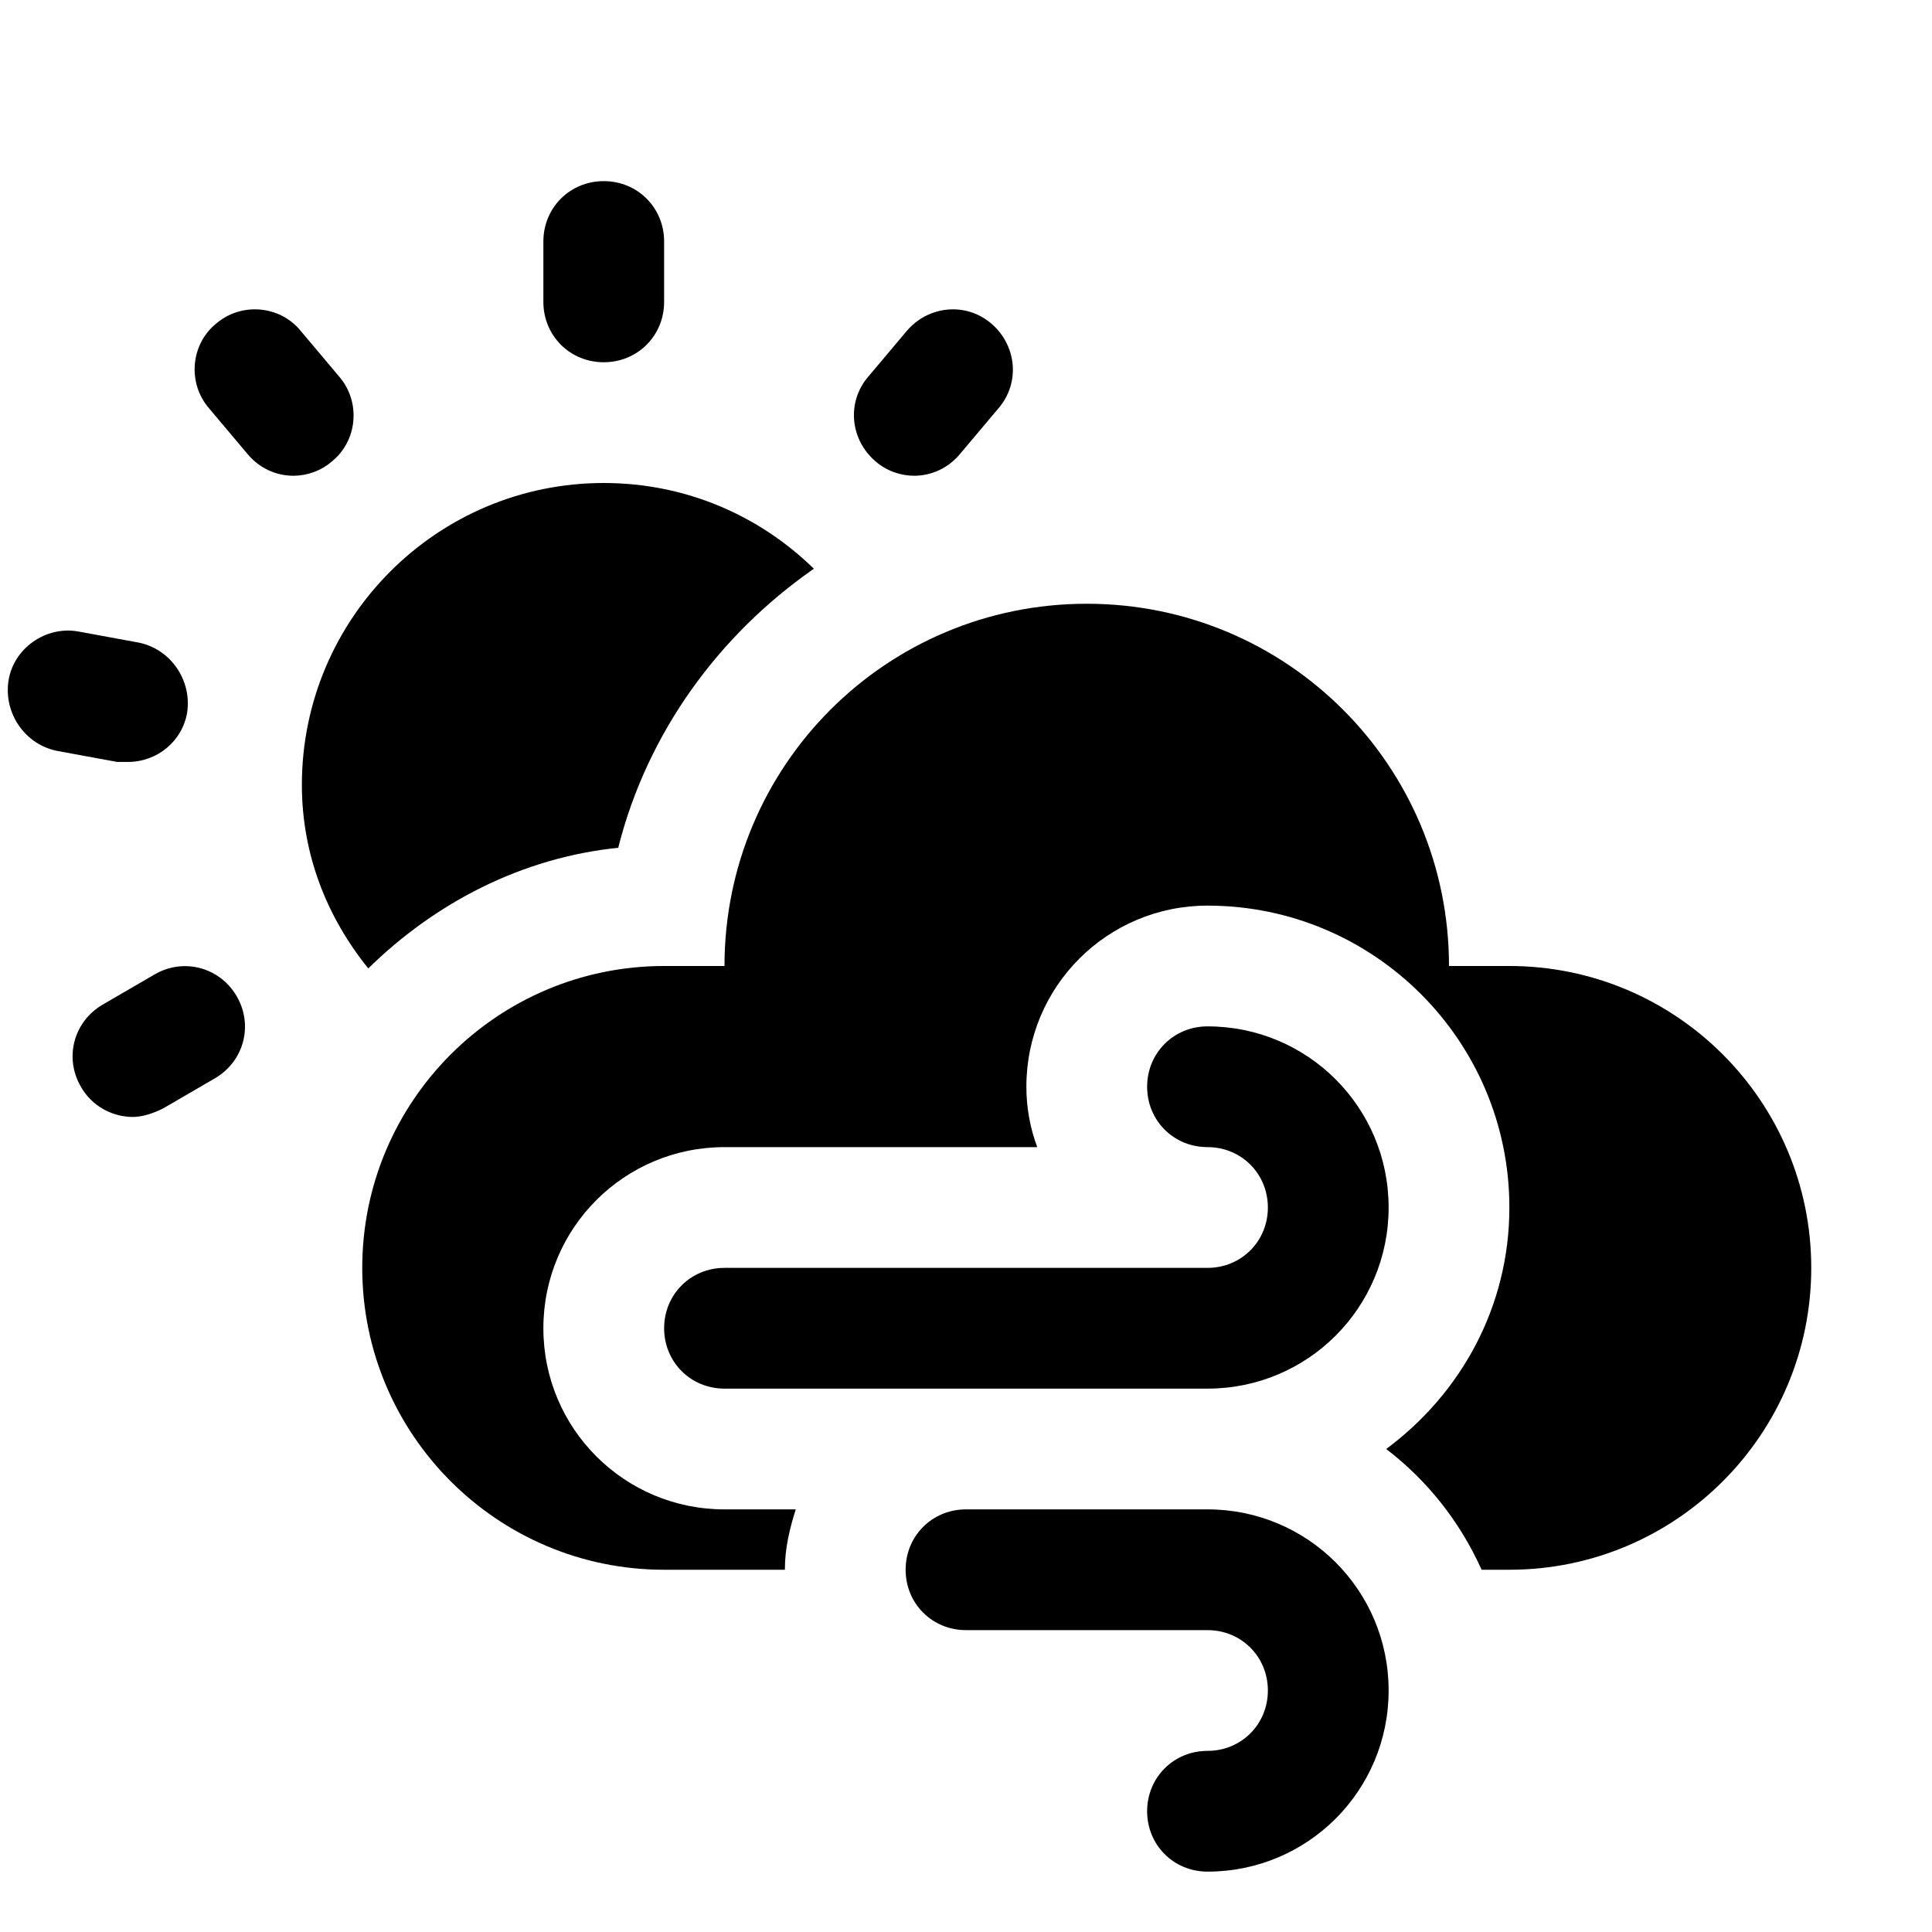
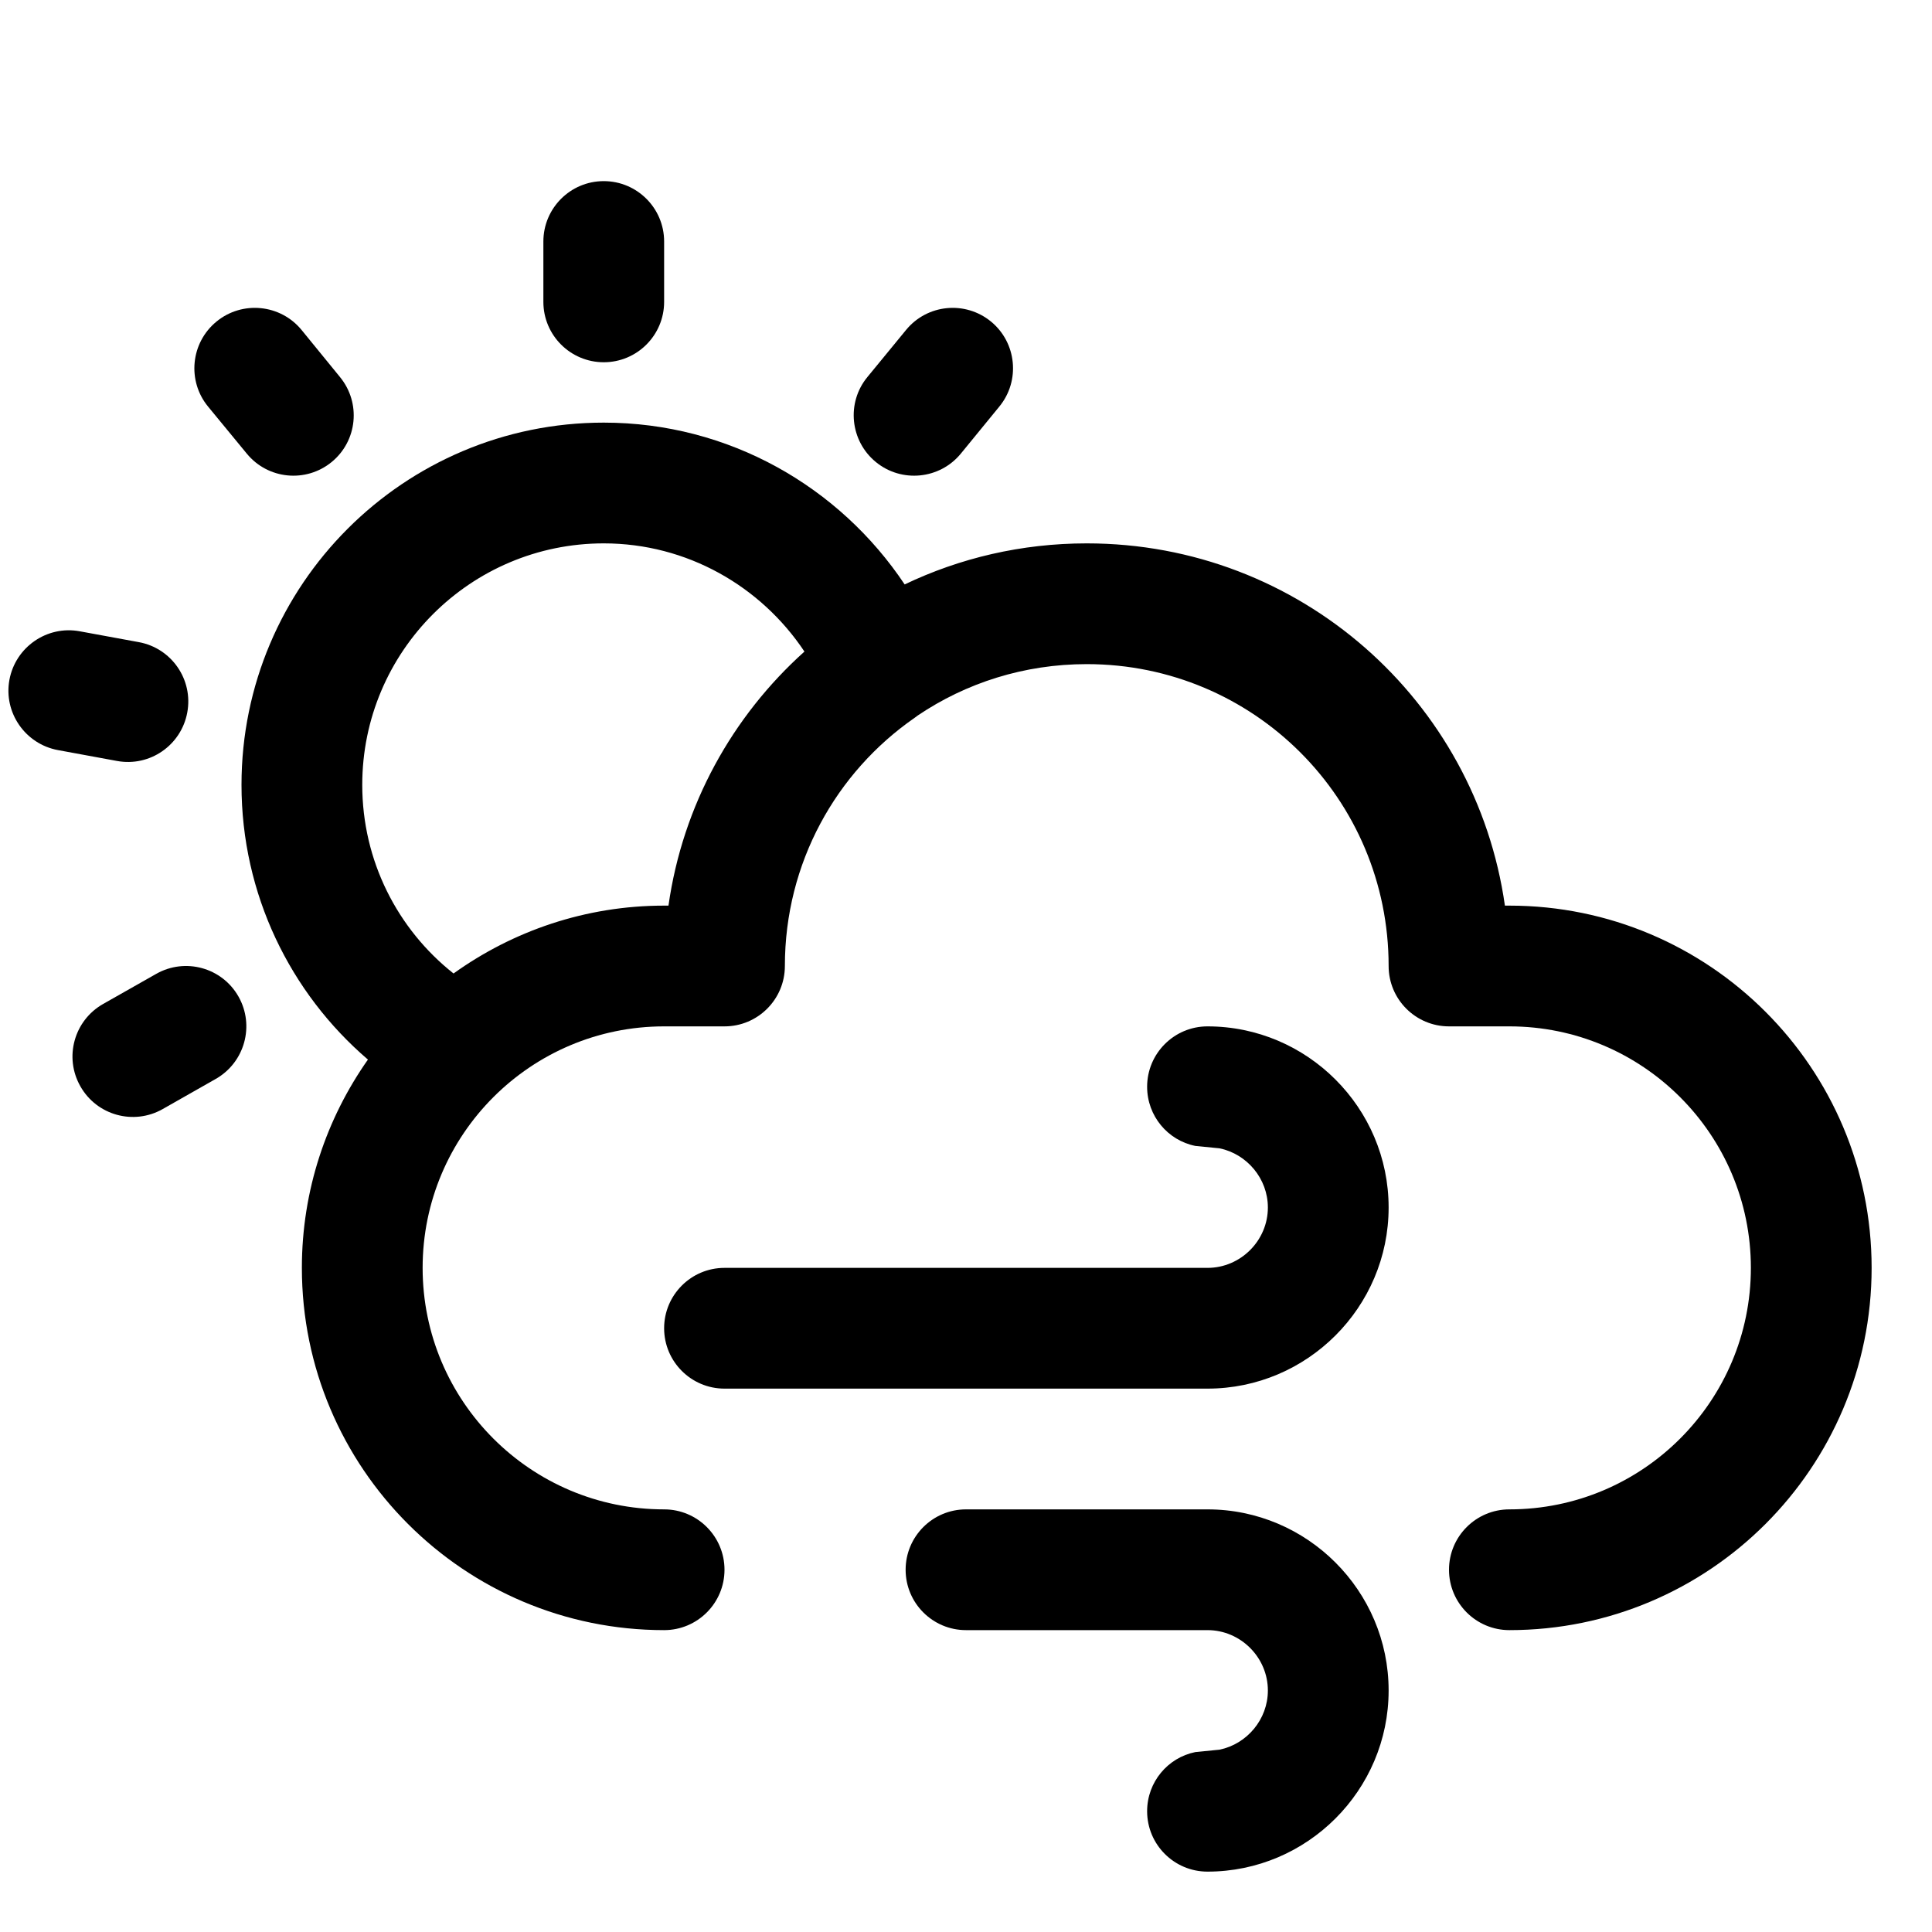
<svg xmlns="http://www.w3.org/2000/svg" width="16" height="16" viewBox="0 0 16 16" fill="none">
-   <path d="M5 3C4.72 3 4.5 2.78 4.5 2.5V2C4.5 1.72 4.72 1.5 5 1.5C5.28 1.5 5.5 1.72 5.5 2V2.5C5.5 2.78 5.28 3 5 3Z" fill="black" />
-   <path d="M2.43 3.94C2.29 3.94 2.15 3.88 2.05 3.76L1.73 3.38C1.55 3.17 1.58 2.85 1.79 2.68C2 2.5 2.32 2.53 2.49 2.74L2.81 3.12C2.99 3.33 2.96 3.65 2.75 3.82C2.66 3.9 2.54 3.94 2.43 3.94Z" fill="black" />
-   <path d="M1.06 6.31C1.06 6.31 1 6.31 0.97 6.31L0.48 6.22C0.21 6.17 0.03 5.91 0.07 5.64C0.11 5.37 0.38 5.18 0.65 5.23L1.14 5.32C1.41 5.37 1.59 5.63 1.55 5.9C1.51 6.14 1.3 6.31 1.06 6.31Z" fill="black" />
-   <path d="M1.1 9.25C0.93 9.25 0.76 9.16 0.67 9C0.53 8.76 0.61 8.46 0.85 8.32L1.28 8.07C1.52 7.93 1.82 8.01 1.96 8.25C2.1 8.49 2.02 8.79 1.78 8.93L1.35 9.18C1.27 9.22 1.18 9.25 1.1 9.25Z" fill="black" />
-   <path d="M7.57 3.94C7.46 3.94 7.34 3.9 7.25 3.82C7.04 3.64 7.01 3.33 7.19 3.12L7.51 2.74C7.69 2.53 8 2.5 8.21 2.68C8.42 2.86 8.45 3.17 8.27 3.38L7.95 3.76C7.85 3.88 7.71 3.94 7.57 3.94Z" fill="black" />
-   <path d="M5.12 7.02C5.36 6.07 5.95 5.26 6.74 4.71C6.29 4.27 5.68 4 5 4C3.62 4 2.5 5.12 2.5 6.5C2.5 7.08 2.71 7.6 3.05 8.02C3.6 7.48 4.32 7.1 5.13 7.02H5.12Z" fill="black" />
-   <path d="M10 11.5H6C5.72 11.5 5.5 11.28 5.5 11C5.5 10.72 5.72 10.5 6 10.5H10C10.28 10.5 10.5 10.28 10.5 10C10.5 9.72 10.28 9.5 10 9.5C9.72 9.5 9.5 9.28 9.5 9C9.5 8.72 9.72 8.5 10 8.5C10.83 8.5 11.5 9.17 11.5 10C11.5 10.83 10.83 11.5 10 11.5Z" fill="black" />
-   <path d="M10 15.5C9.72 15.5 9.5 15.28 9.5 15C9.5 14.72 9.72 14.5 10 14.5C10.28 14.5 10.5 14.28 10.5 14C10.5 13.72 10.28 13.5 10 13.5H8C7.72 13.5 7.5 13.28 7.5 13C7.5 12.72 7.72 12.5 8 12.5H10C10.83 12.5 11.5 13.17 11.5 14C11.5 14.83 10.83 15.5 10 15.5Z" fill="black" />
-   <path d="M12.5 8H12C12 6.34 10.66 5 9 5C7.34 5 6 6.34 6 8H5.5C4.12 8 3 9.12 3 10.5C3 11.88 4.12 13 5.5 13H6.5C6.5 12.82 6.54 12.66 6.59 12.5H6C5.17 12.5 4.5 11.83 4.5 11C4.5 10.17 5.17 9.5 6 9.5H8.59C8.53 9.34 8.5 9.17 8.5 9C8.5 8.17 9.17 7.5 10 7.5C11.38 7.5 12.5 8.62 12.5 10C12.5 10.82 12.1 11.54 11.48 12C11.82 12.26 12.09 12.6 12.27 13H12.5C13.88 13 15 11.88 15 10.5C15 9.12 13.88 8 12.5 8Z" fill="black" />
+   <path d="M10 12.5C10.826 12.5 11.5 13.174 11.5 14C11.5 14.826 10.826 15.5 10 15.5C9.724 15.5 9.5 15.276 9.5 15C9.5 14.758 9.671 14.556 9.899 14.51L10.1 14.49C10.327 14.443 10.5 14.239 10.5 14C10.5 13.726 10.274 13.5 10 13.5H8C7.724 13.5 7.5 13.276 7.5 13C7.5 12.724 7.724 12.5 8 12.5H10Z" fill="black" />
+   <path d="M5 3.5C6.038 3.5 6.954 4.033 7.492 4.84C7.948 4.622 8.459 4.5 9 4.5C10.766 4.5 12.222 5.802 12.463 7.5H12.5C14.156 7.5 15.5 8.844 15.5 10.5C15.5 12.156 14.156 13.5 12.5 13.5C12.224 13.5 12 13.276 12 13C12 12.724 12.224 12.5 12.5 12.5C13.604 12.5 14.5 11.604 14.5 10.5C14.5 9.396 13.604 8.5 12.5 8.5H12C11.724 8.5 11.5 8.276 11.5 8C11.5 6.616 10.383 5.5 9 5.5C8.481 5.5 8 5.656 7.601 5.925C7.592 5.932 7.583 5.939 7.574 5.945C6.924 6.396 6.5 7.147 6.5 8C6.5 8.276 6.276 8.5 6 8.5H5.5C4.396 8.5 3.5 9.396 3.5 10.5C3.5 11.604 4.396 12.5 5.5 12.5C5.776 12.5 6 12.724 6 13C6 13.276 5.776 13.5 5.5 13.5C3.844 13.5 2.5 12.156 2.5 10.5C2.5 9.858 2.703 9.264 3.047 8.775C2.403 8.223 2 7.405 2 6.5C2 4.844 3.344 3.5 5 3.5ZM5 4.5C3.896 4.5 3 5.396 3 6.5C3 7.129 3.292 7.695 3.756 8.062C4.247 7.71 4.849 7.5 5.5 7.5H5.536C5.654 6.667 6.066 5.931 6.662 5.396C6.302 4.855 5.689 4.5 5 4.5Z" fill-rule="evenodd" clip-rule="evenodd" fill="black" />
+   <path d="M10 8.5C10.826 8.5 11.5 9.174 11.5 10C11.5 10.826 10.826 11.5 10 11.5H6C5.724 11.5 5.5 11.276 5.5 11C5.5 10.724 5.724 10.5 6 10.5H10C10.274 10.5 10.5 10.274 10.5 10C10.5 9.761 10.327 9.557 10.1 9.51L9.899 9.49C9.671 9.444 9.5 9.242 9.5 9C9.5 8.724 9.724 8.5 10 8.5Z" fill="black" />
+   <path d="M1.294 8.065C1.534 7.929 1.839 8.013 1.975 8.253C2.111 8.493 2.027 8.798 1.787 8.935L1.347 9.185C1.107 9.321 0.802 9.237 0.666 8.997C0.529 8.757 0.613 8.452 0.853 8.315L1.294 8.065Z" fill="black" />
+   <path d="M0.66 5.228L1.15 5.318C1.422 5.368 1.601 5.629 1.551 5.9C1.501 6.172 1.241 6.352 0.969 6.302L0.48 6.212C0.209 6.162 0.028 5.901 0.078 5.63C0.128 5.359 0.389 5.178 0.66 5.228Z" fill="black" />
+   <path d="M1.793 2.663C2.006 2.488 2.322 2.519 2.497 2.732L2.816 3.123C2.991 3.337 2.96 3.651 2.747 3.826C2.533 4.001 2.219 3.97 2.044 3.757L1.723 3.367C1.548 3.154 1.579 2.838 1.793 2.663Z" fill="black" />
+   <path d="M7.504 2.732C7.679 2.519 7.993 2.488 8.207 2.663C8.42 2.838 8.451 3.154 8.276 3.367L7.957 3.757C7.782 3.97 7.466 4.001 7.253 3.826C7.04 3.651 7.008 3.336 7.183 3.123L7.504 2.732Z" fill="black" />
+   <path d="M5 1.5C5.276 1.5 5.5 1.724 5.5 2V2.5C5.5 2.776 5.276 3 5 3C4.724 3 4.5 2.776 4.5 2.5V2C4.5 1.724 4.724 1.5 5 1.5Z" fill="black" />
</svg>
